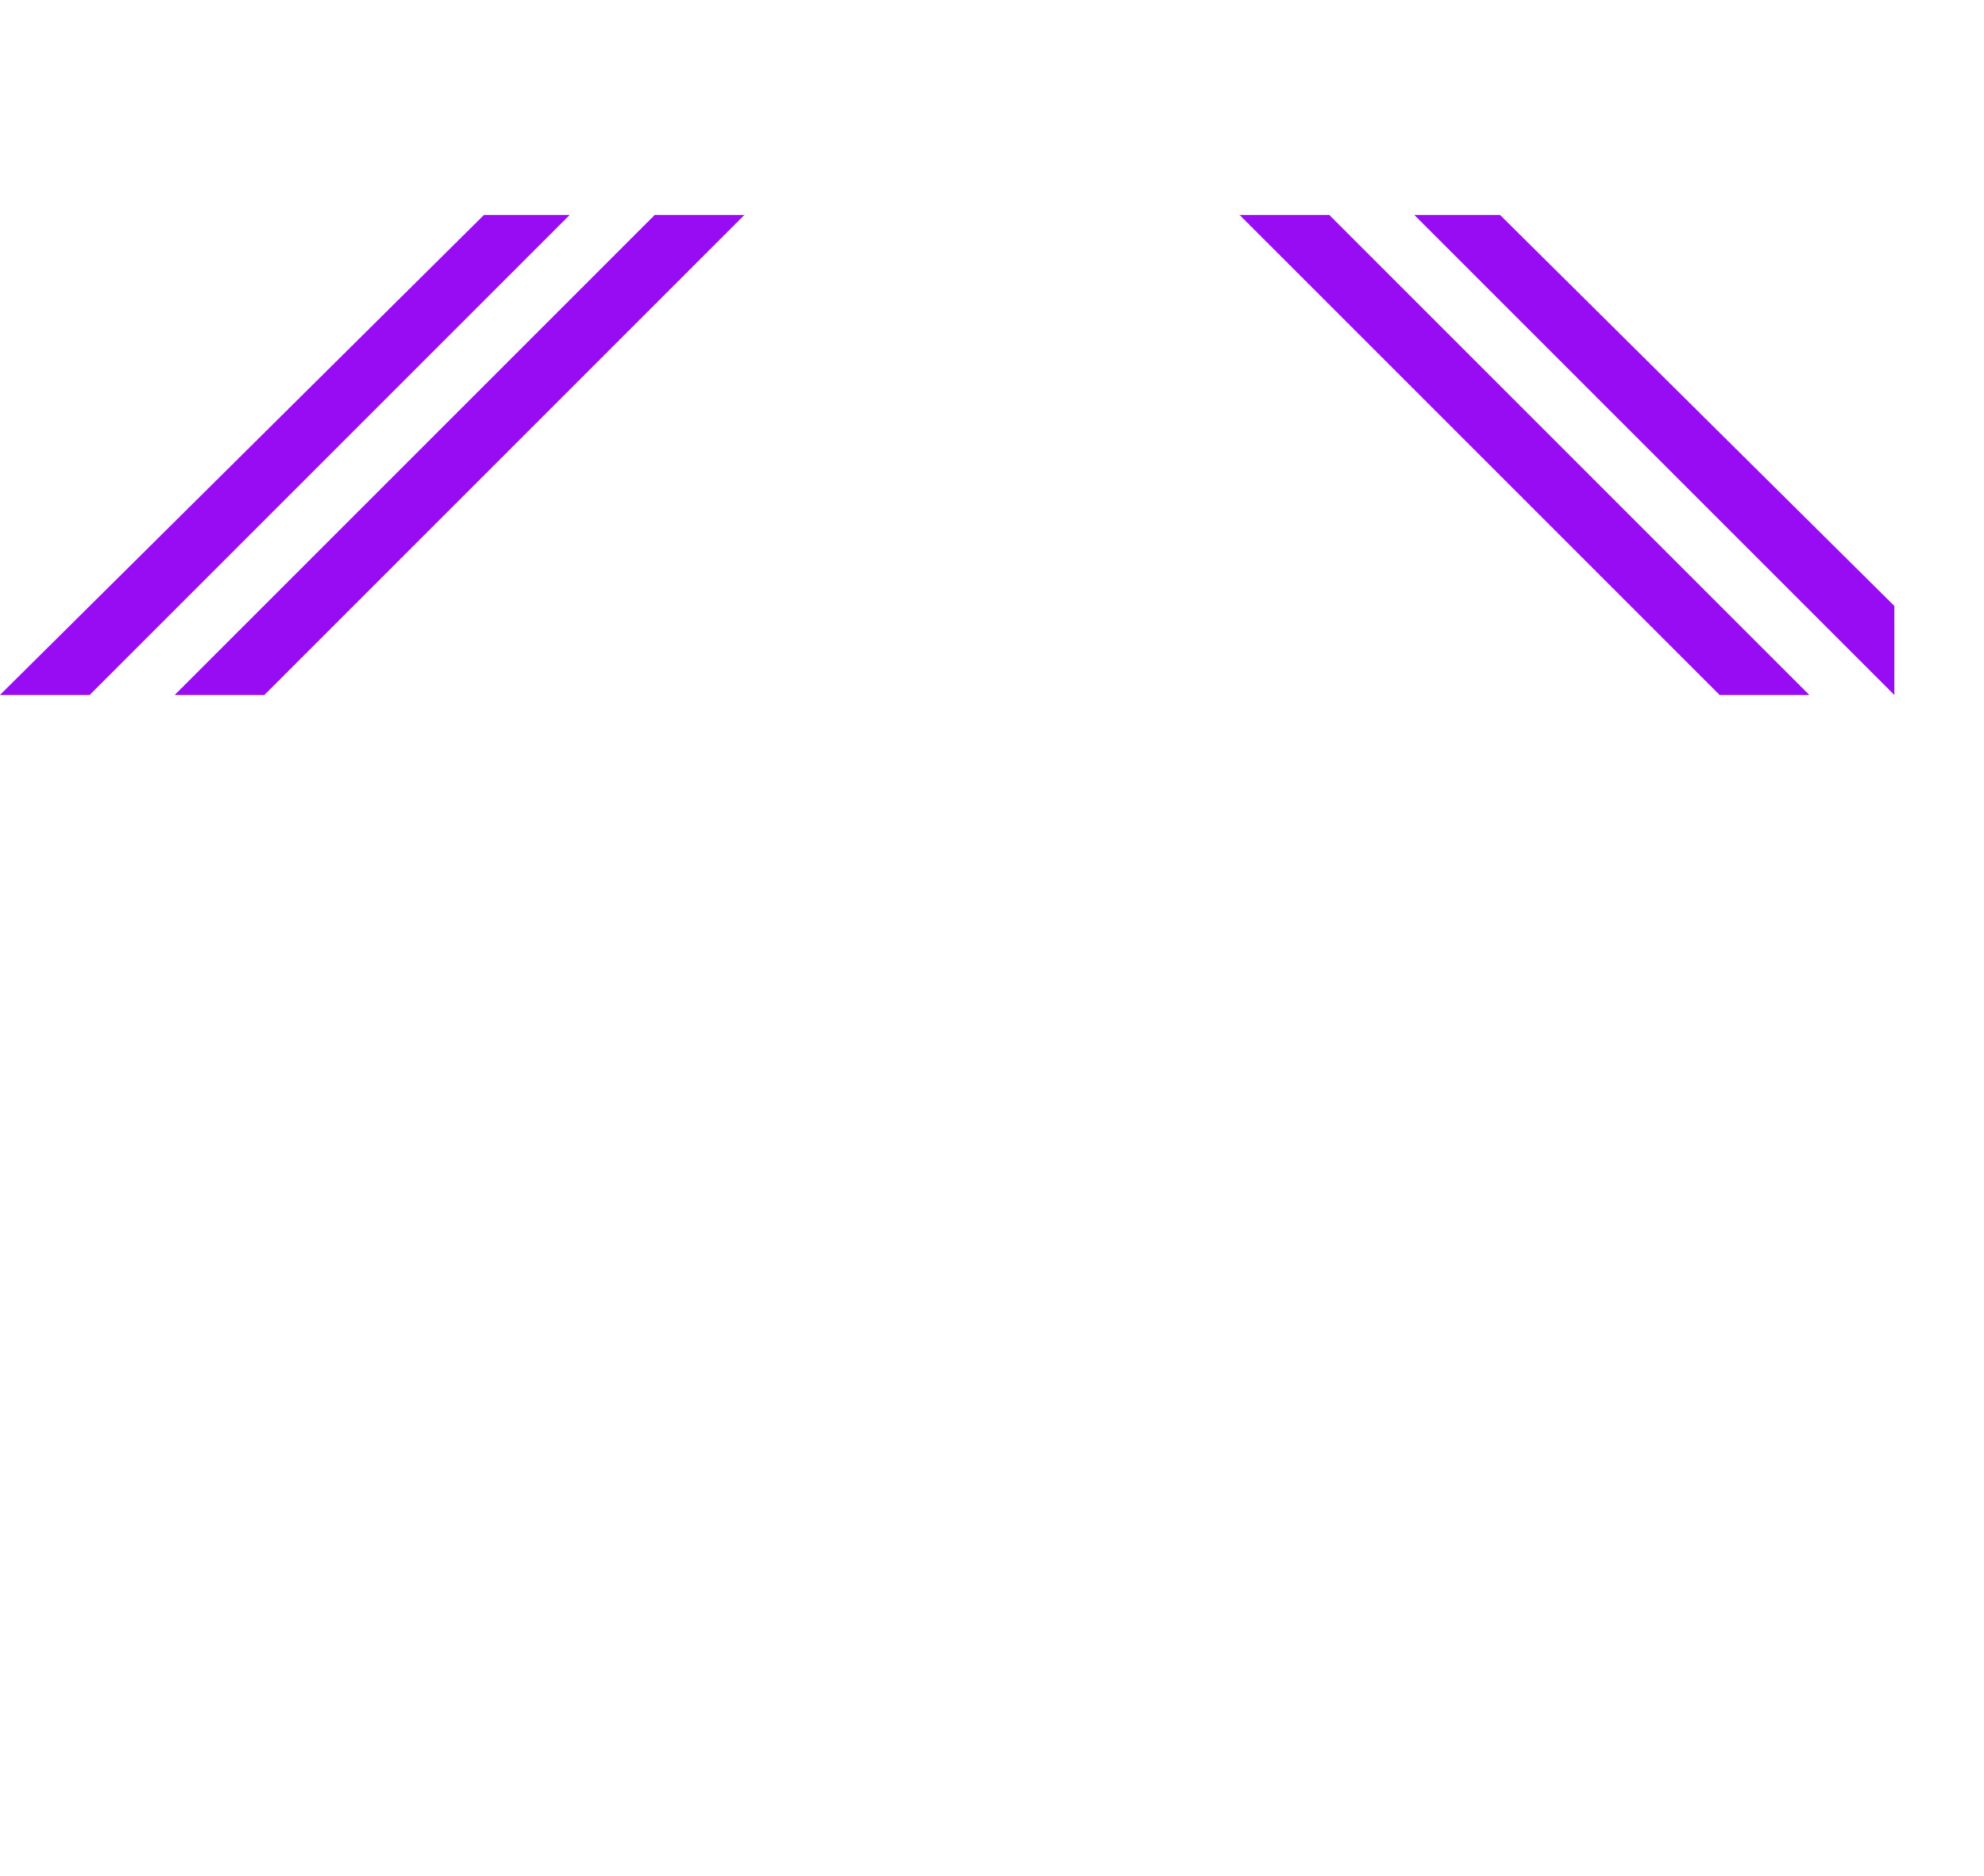
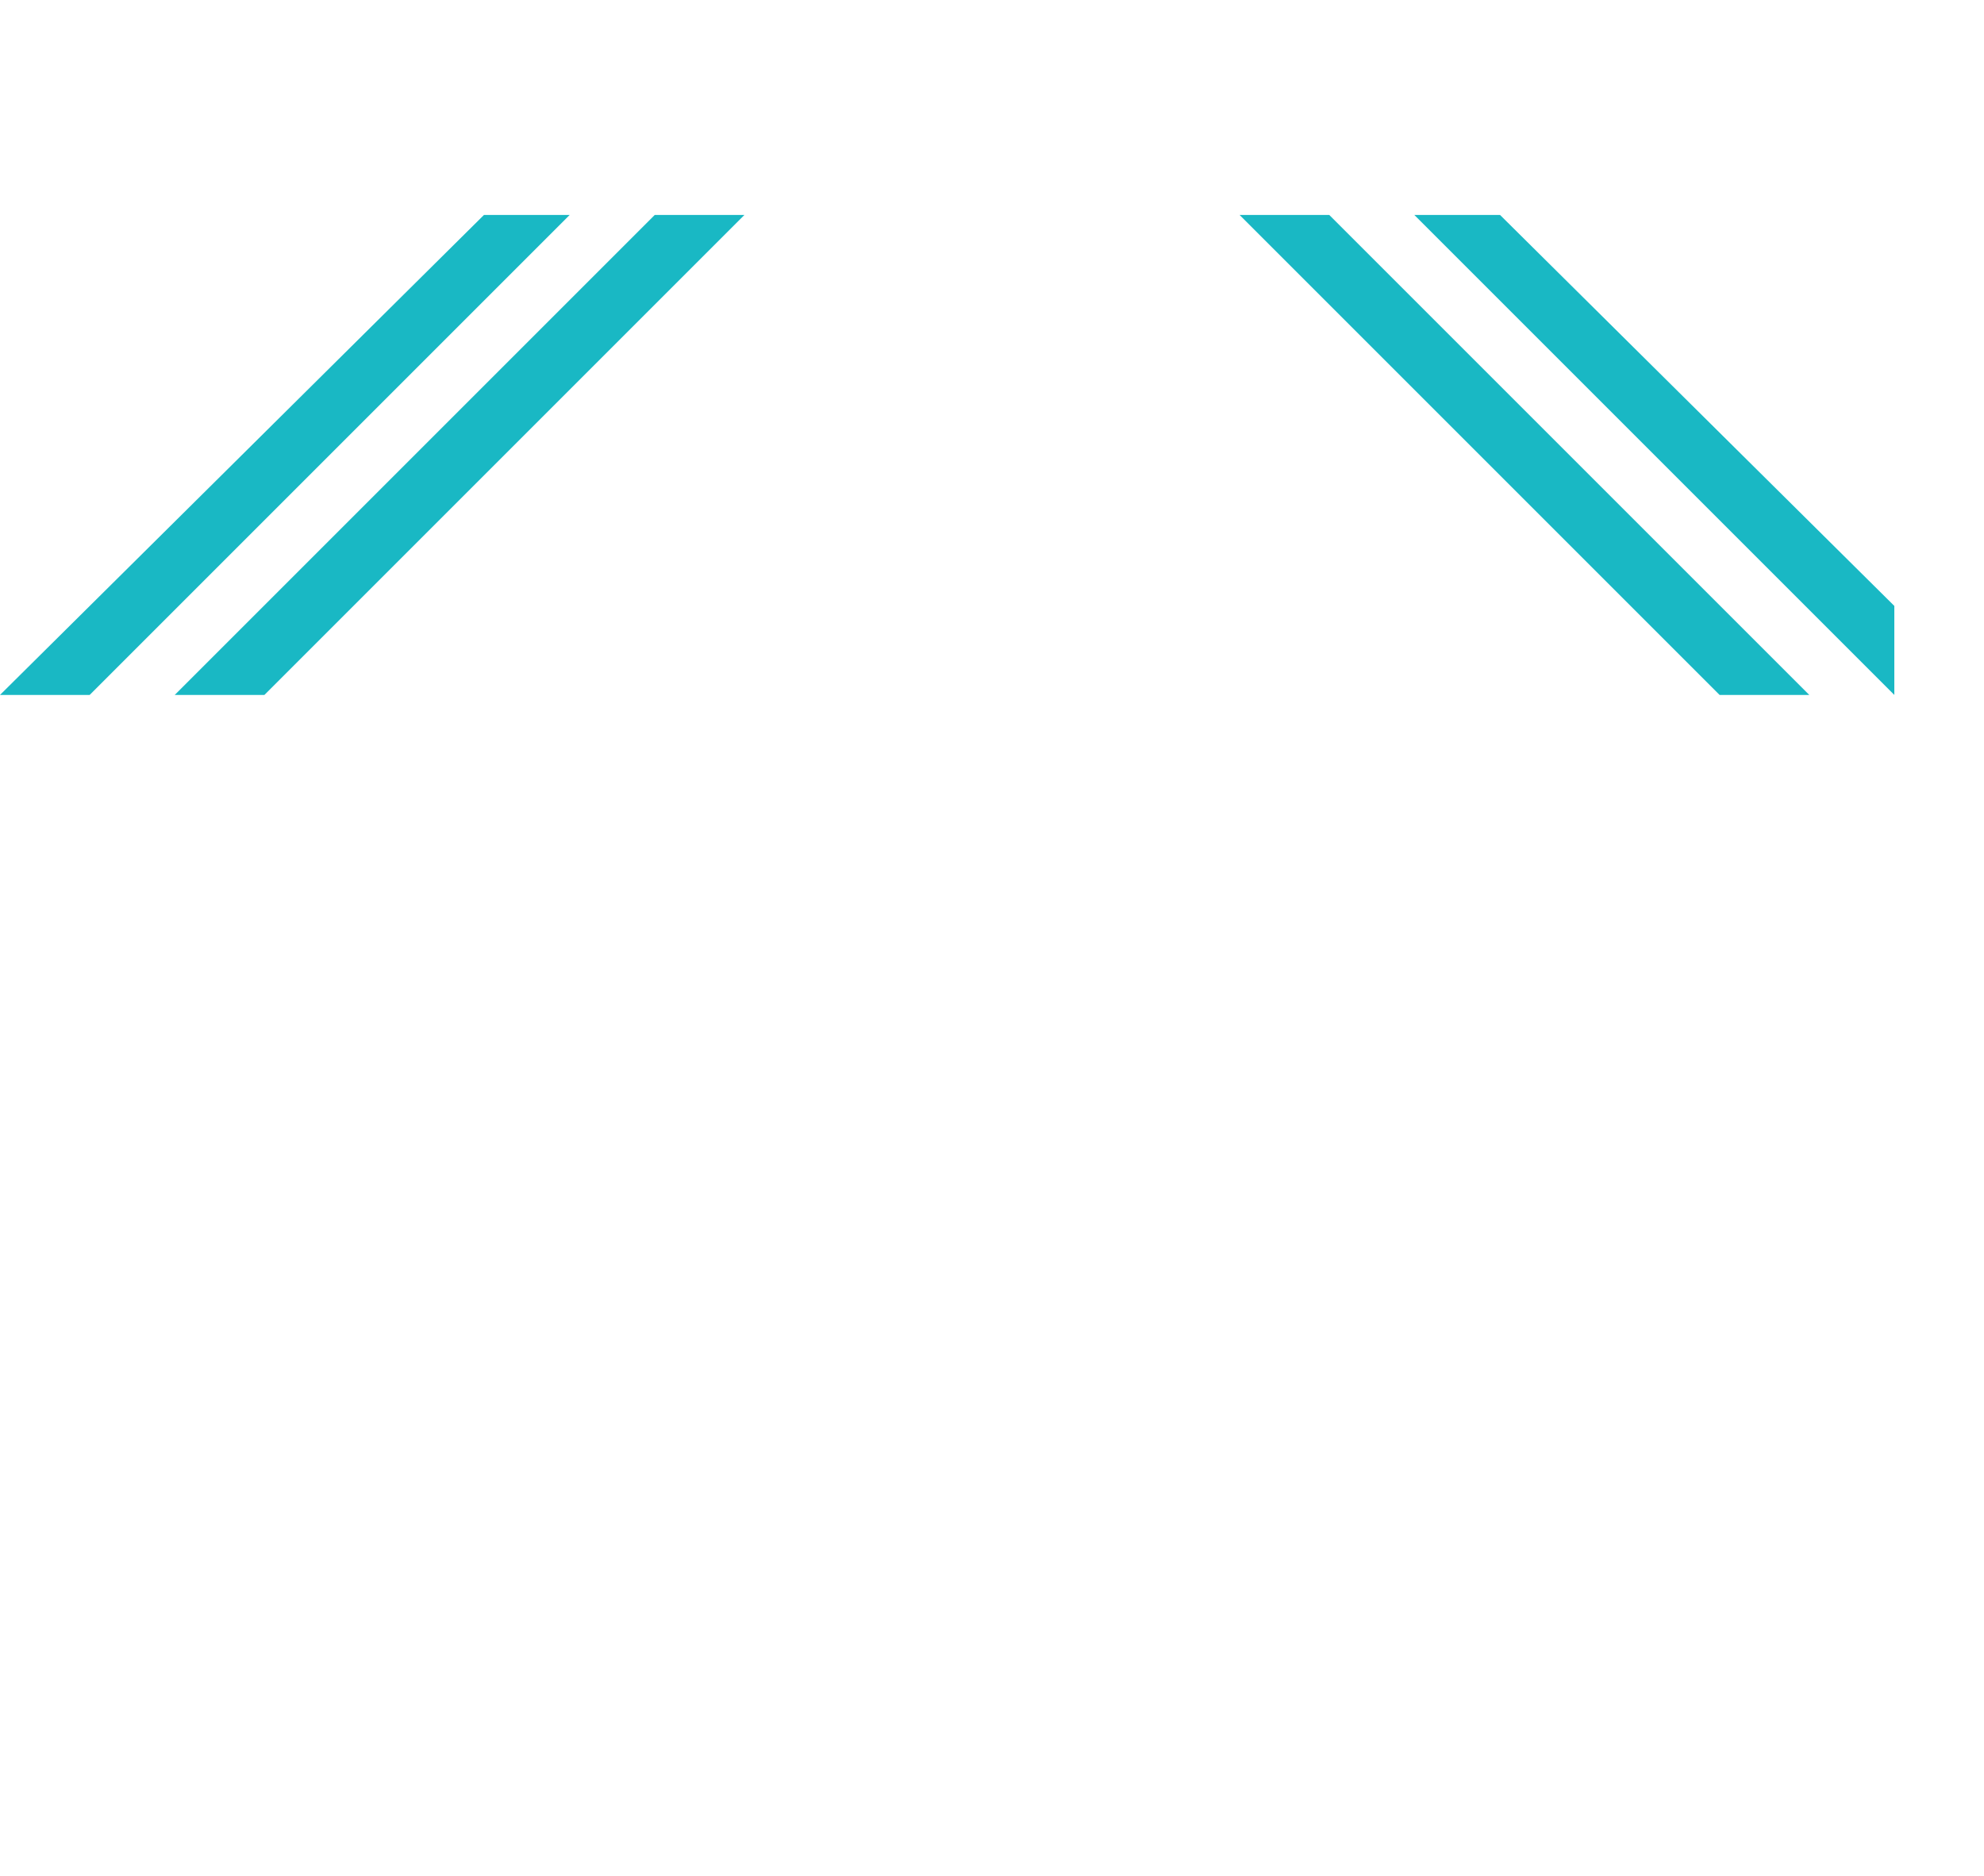
<svg xmlns="http://www.w3.org/2000/svg" version="1.1" id="Layer_1" x="0px" y="0px" viewBox="0 0 300.9 284.5" style="enable-background:new 0 0 300.9 284.5;" xml:space="preserve">
  <defs id="defs17" />
  <style type="text/css" id="style2"> .st0%7Bfill:%23FFC90E;%7D .st1%7Bfill:%23581A19;%7D%0A</style>
  <g id="g8">
-     <polygon class="st1" points="73.4,32.6 0,105.4 13.6,105.4 86.4,32.6 " id="polygon4" style="fill:#980cf4;fill-opacity:1" />
-     <polygon class="st1" points="26.5,105.4 40.1,105.4 112.9,32.6 99.3,32.6 " id="polygon6" style="fill:#980cf4;fill-opacity:1" />
+     <polygon class="st1" points="73.4,32.6 0,105.4 13.6,105.4 86.4,32.6 " id="polygon4" style="fill:#19b8c4;fill-opacity:1" />
+     <polygon class="st1" points="26.5,105.4 40.1,105.4 112.9,32.6 99.3,32.6 " id="polygon6" style="fill:#19b8c4;fill-opacity:1" />
  </g>
-   <polyline class="st1" points="287.3,105.4 214.5,32.6 227.5,32.6 287.3,91.9 " id="polyline10" style="fill:#980cf4;fill-opacity:1" />
-   <polygon class="st1" points="274.4,105.4 260.8,105.4 188,32.6 201.6,32.6 " id="polygon12" style="fill:#980cf4;fill-opacity:1" />
+   <polyline class="st1" points="287.3,105.4 214.5,32.6 227.5,32.6 287.3,91.9 " id="polyline10" style="fill:#19b8c4;fill-opacity:1" />
+   <polygon class="st1" points="274.4,105.4 260.8,105.4 188,32.6 201.6,32.6 " id="polygon12" style="fill:#19b8c4;fill-opacity:1" />
</svg>
